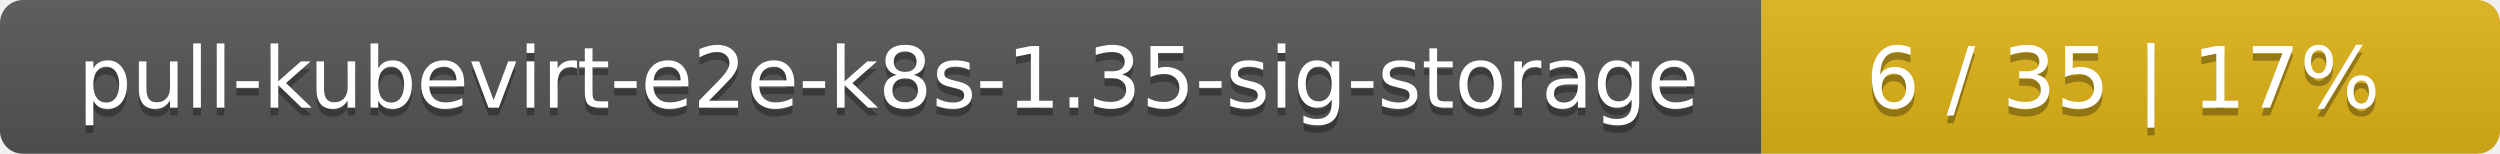
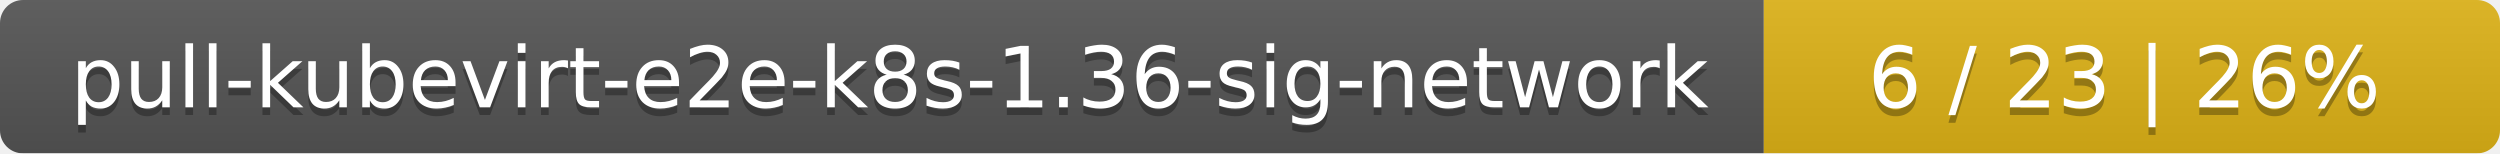
- <svg xmlns="http://www.w3.org/2000/svg" width="325" height="20">
+ <svg xmlns="http://www.w3.org/2000/svg" width="326" height="20">
  <linearGradient id="smooth" x2="0" y2="100%">
    <stop offset="0" stop-color="#bbb" stop-opacity=".1" />
    <stop offset="1" stop-opacity=".1" />
  </linearGradient>
  <mask id="round">
-     <rect width="325" height="20" rx="3" fill="#fff" />
+     <rect width="326" height="20" rx="3" fill="#fff" />
  </mask>
  <g mask="url(#round)">
-     <rect width="229" height="20" fill="#555" />
-     <rect x="229" width="96" height="20" fill="#dfb317" />
-     <rect width="325" height="20" fill="url(#smooth)" />
+     <rect width="230" height="20" fill="#555" />
+     <rect x="230" width="96" height="20" fill="#dfb317" />
+     <rect width="326" height="20" fill="url(#smooth)" />
  </g>
  <g fill="#fff" text-anchor="middle" font-family="DejaVu Sans,Verdana,Geneva,sans-serif" font-size="11">
-     <text x="115.5" y="15" fill="#010101" fill-opacity=".3">pull-kubevirt-e2e-k8s-1.35-sig-storage</text>
-     <text x="115.5" y="14">pull-kubevirt-e2e-k8s-1.35-sig-storage</text>
-     <text x="276" y="15" fill="#010101" fill-opacity=".3">6 / 35    |    17%</text>
-     <text x="276" y="14">6 / 35    |    17%</text>
+     <text x="116" y="15" fill="#010101" fill-opacity=".3">pull-kubevirt-e2e-k8s-1.36-sig-network</text>
+     <text x="116" y="14">pull-kubevirt-e2e-k8s-1.36-sig-network</text>
+     <text x="277" y="15" fill="#010101" fill-opacity=".3">6 / 23    |    26%</text>
+     <text x="277" y="14">6 / 23    |    26%</text>
  </g>
</svg>
